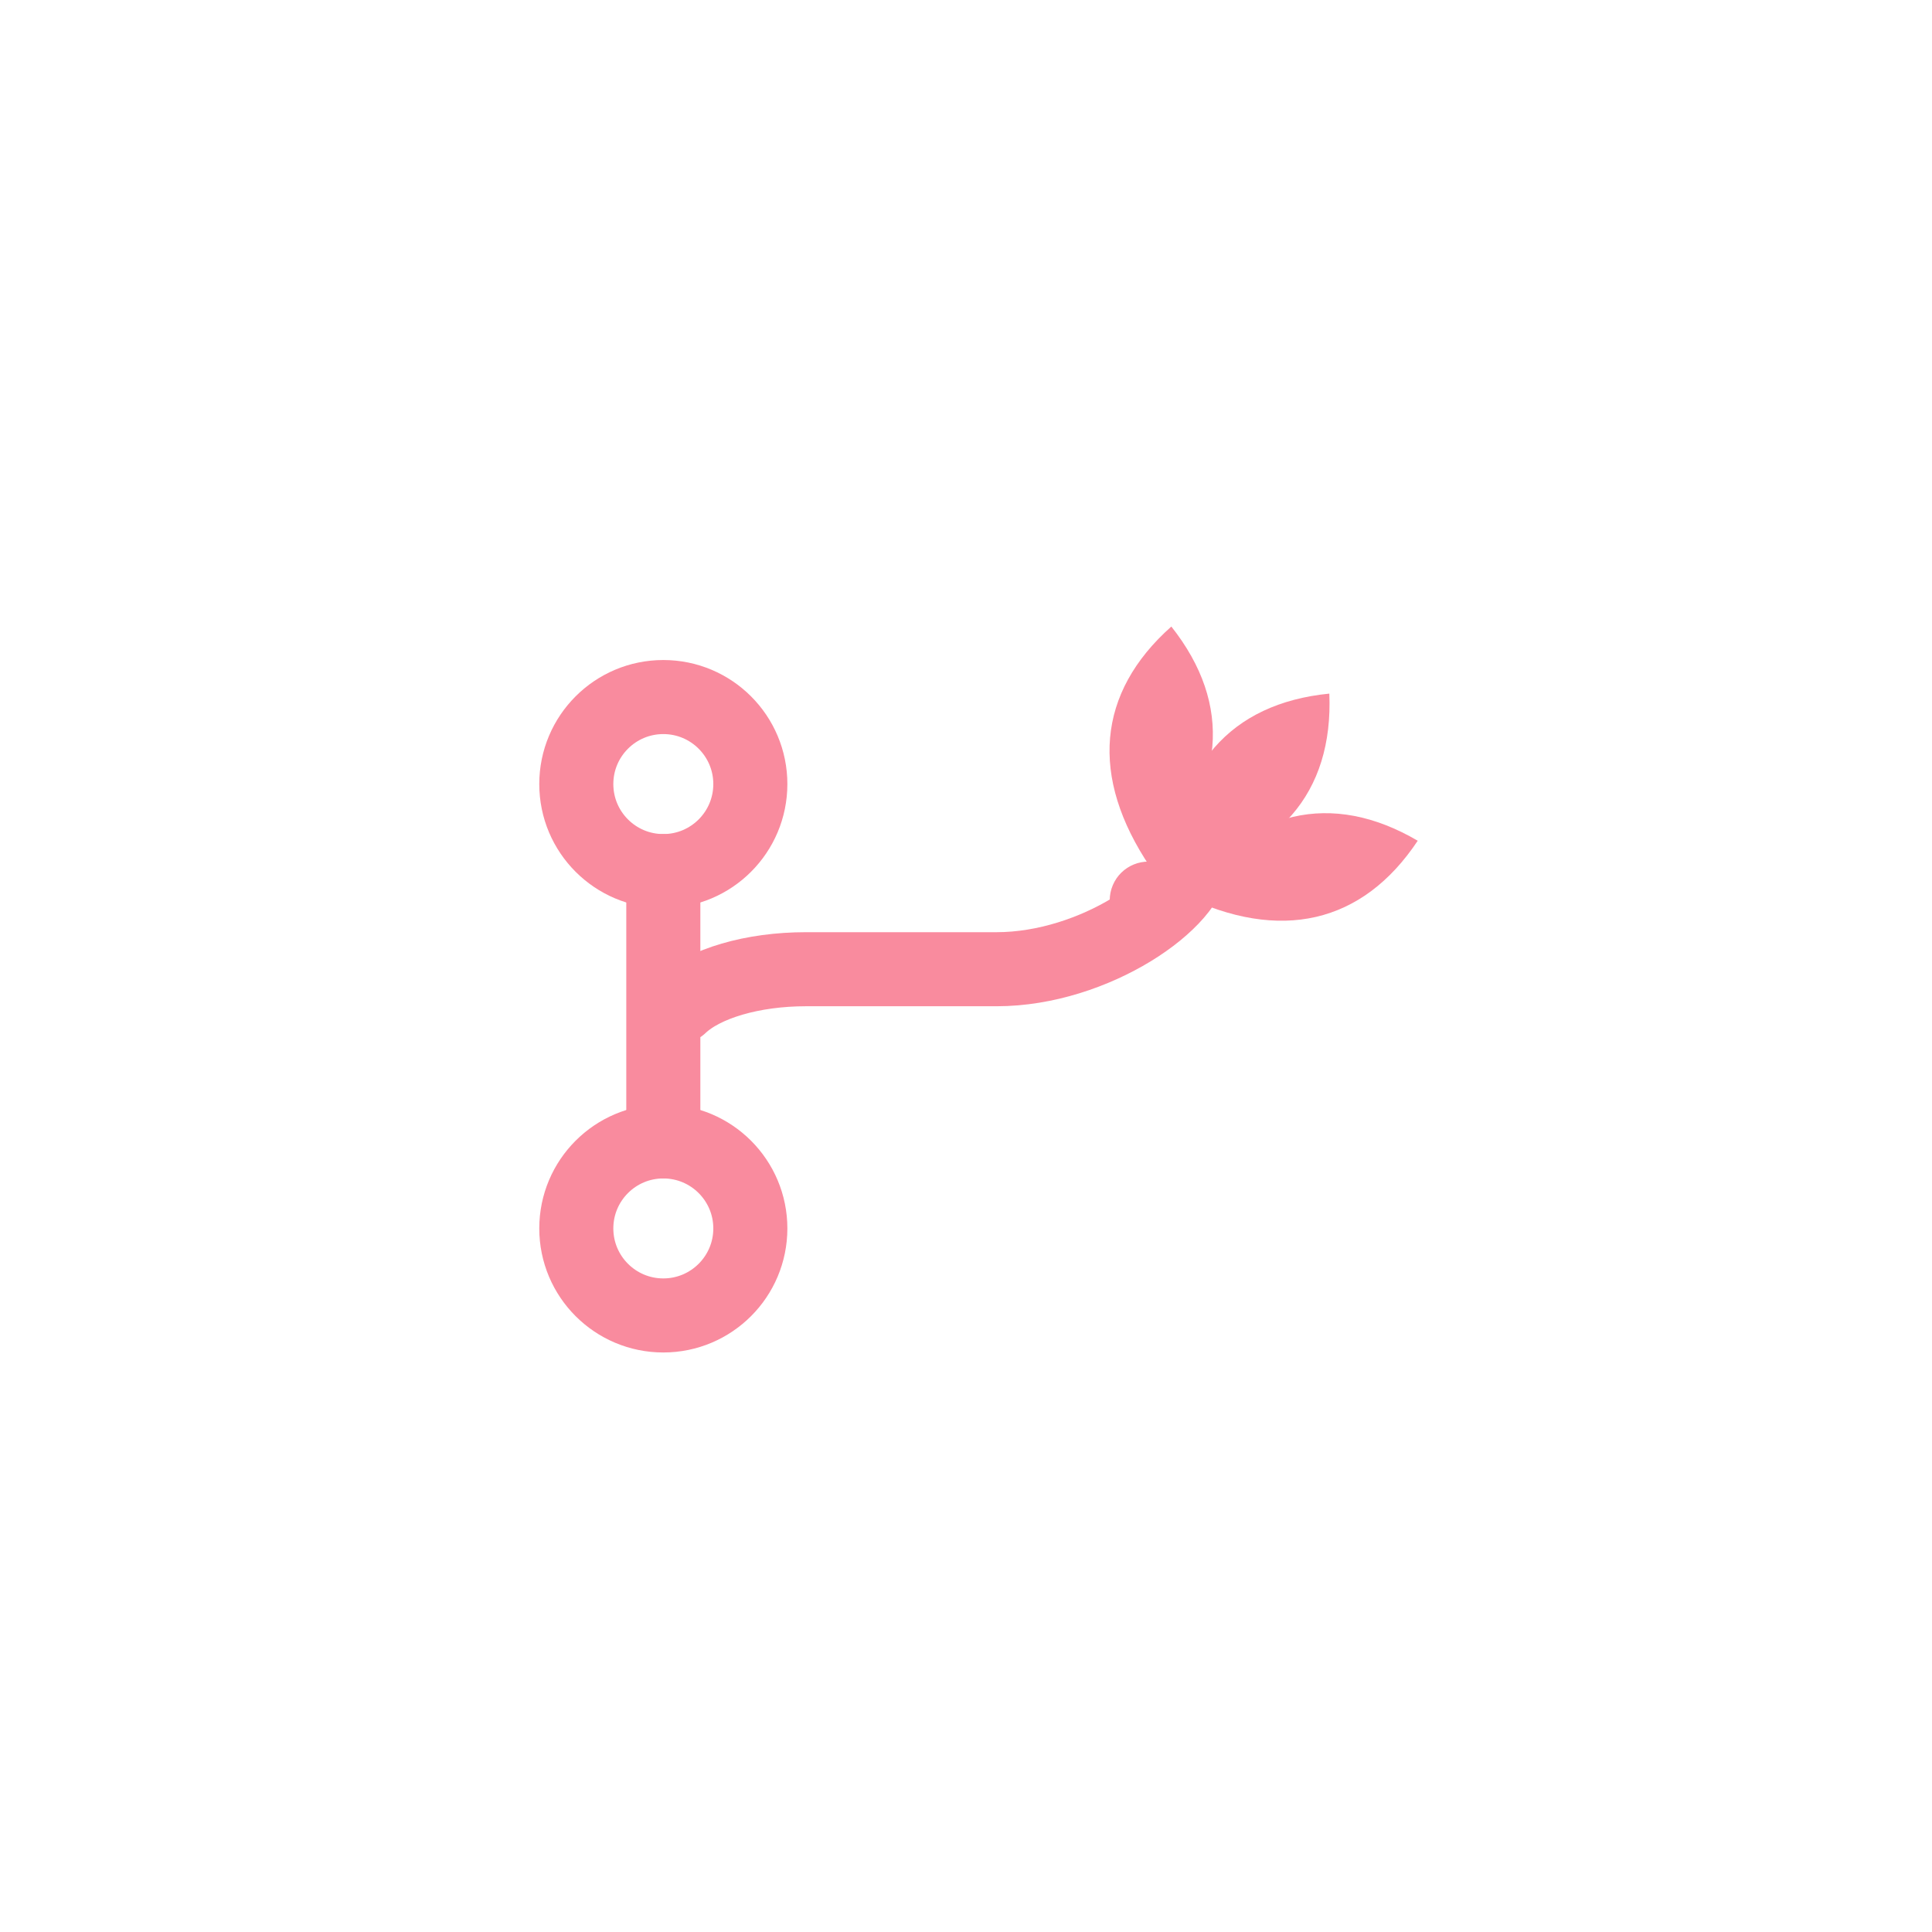
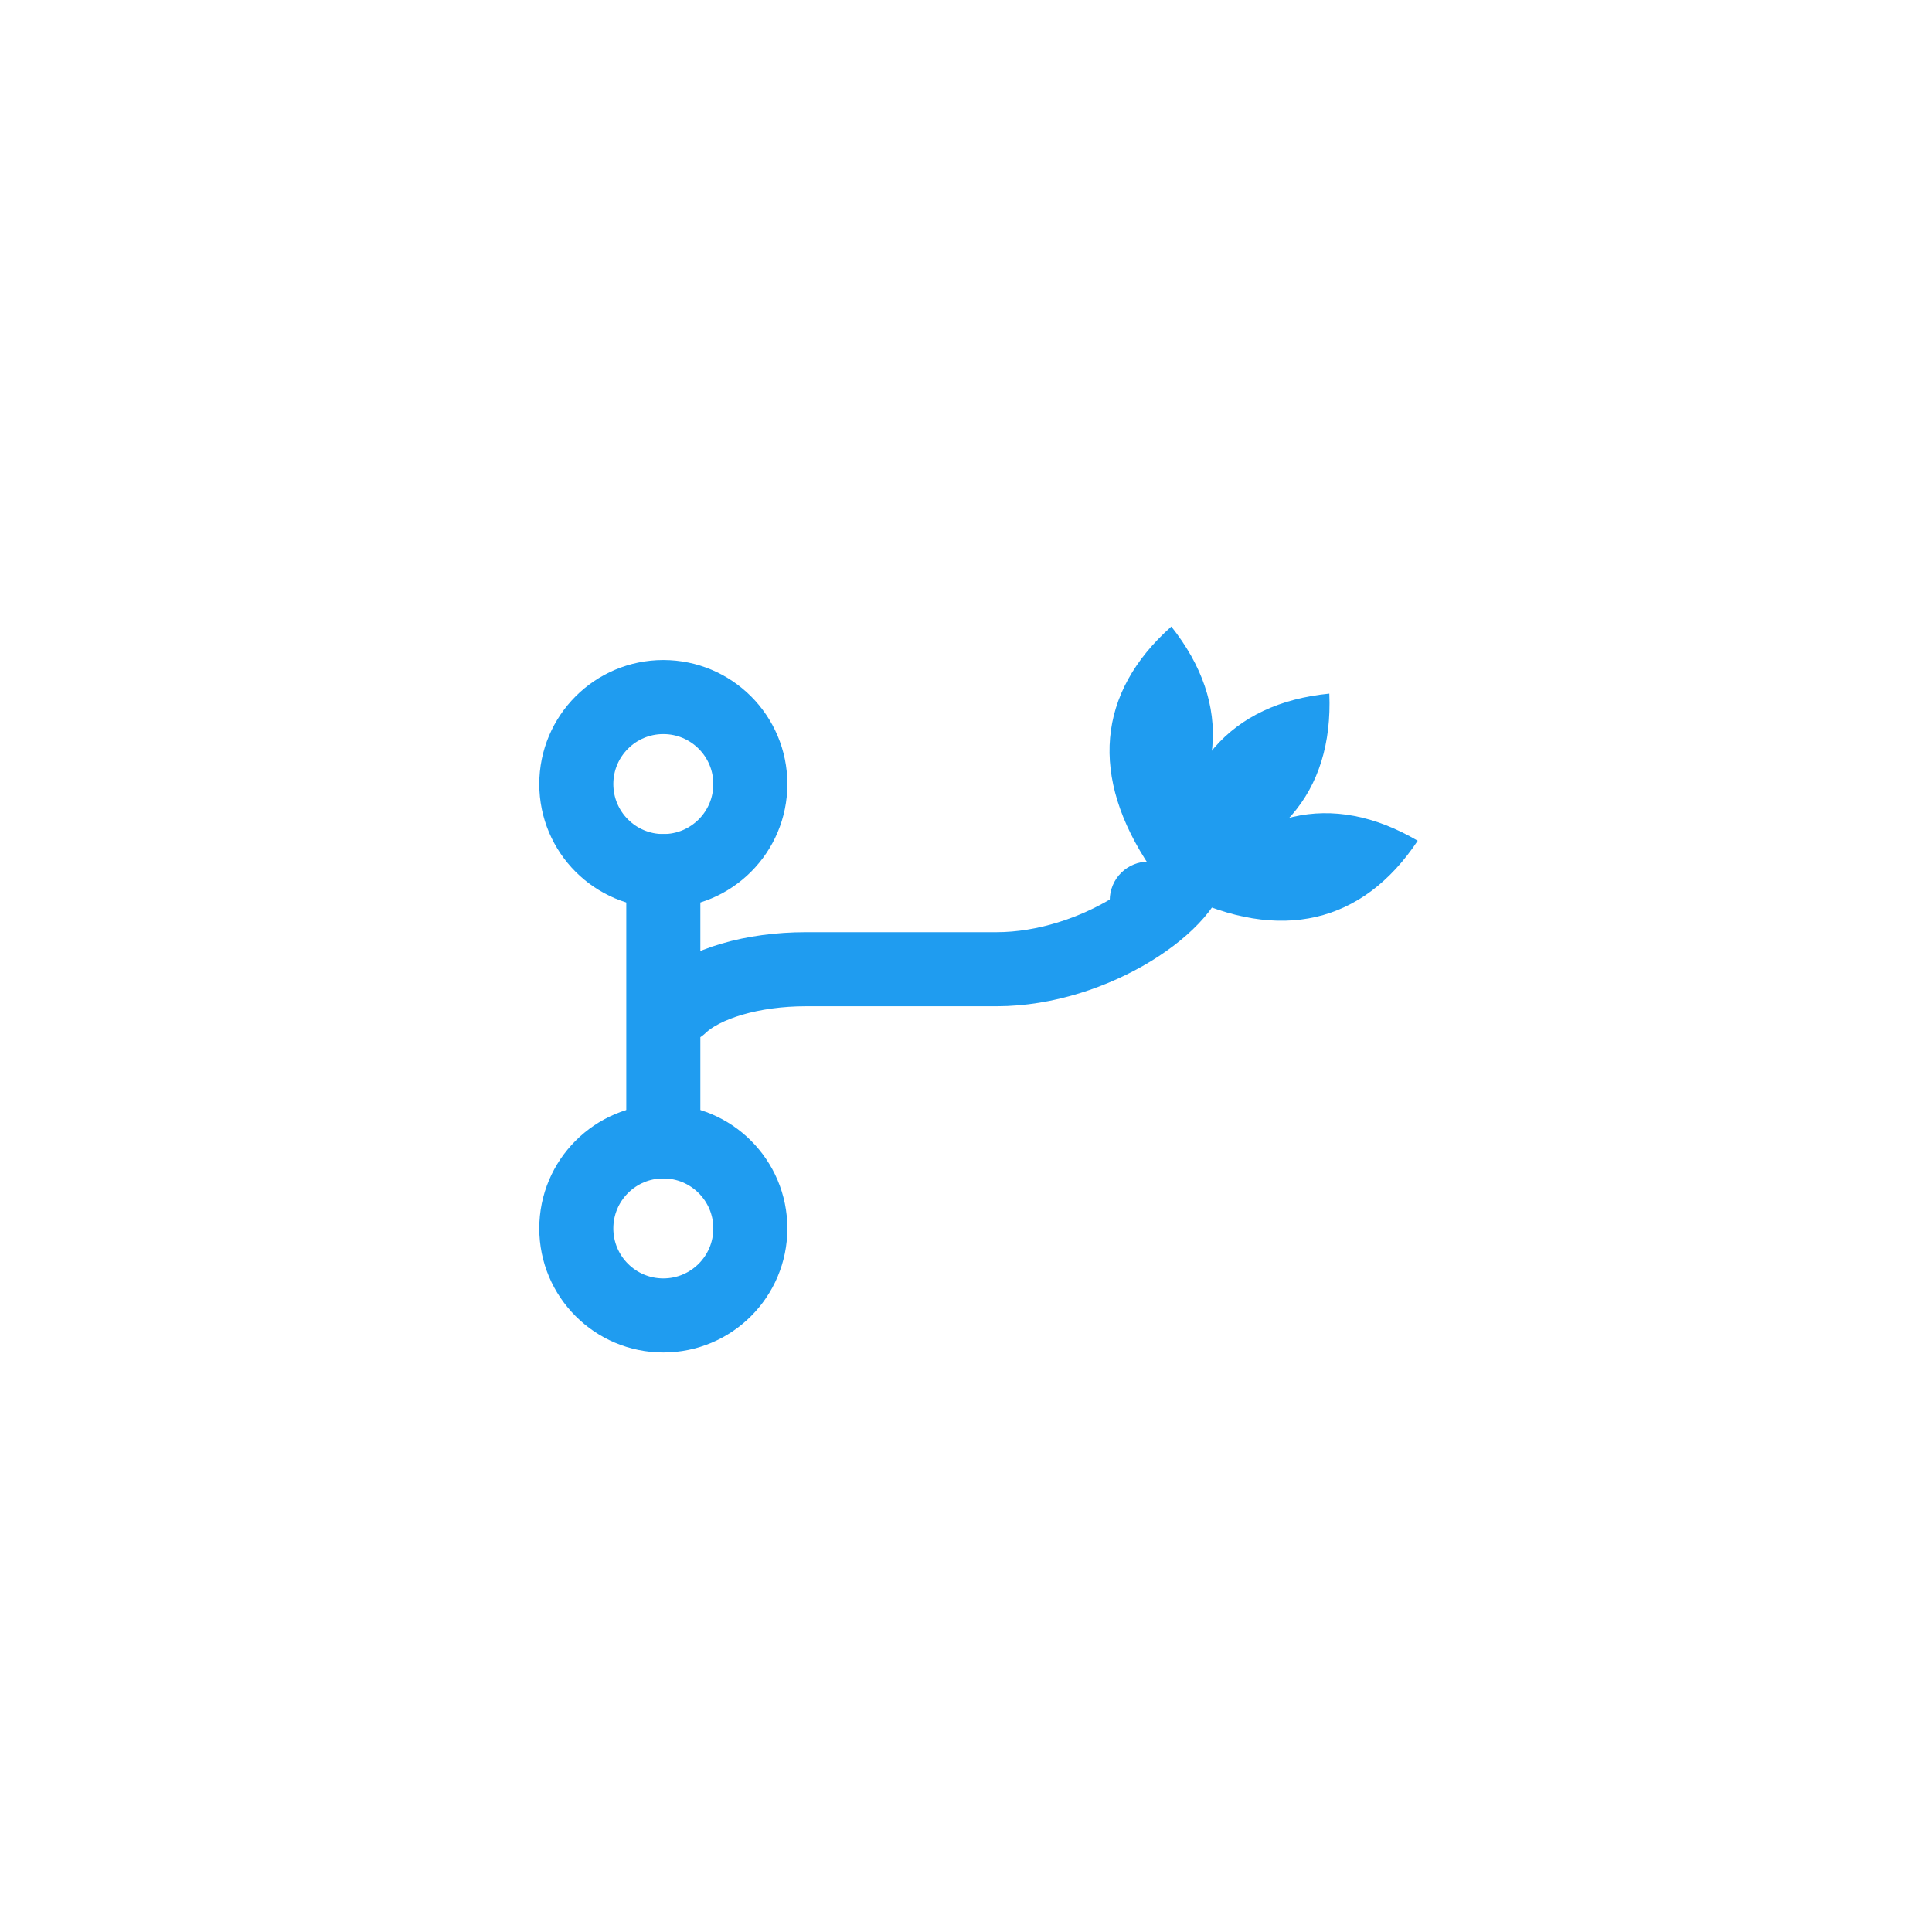
<svg xmlns="http://www.w3.org/2000/svg" width="256" height="256" viewBox="0 0 24 24" fill="none">
-   <g transform="translate(11 12.5) scale(0.46) translate(-12 -12)" fill="none" stroke="#F98B9E" stroke-width="2" stroke-linecap="round" stroke-linejoin="round">
+   <g transform="translate(11 12.5) scale(0.46) translate(-12 -12)" fill="none" stroke="#1F9CF0" stroke-width="2" stroke-linecap="round" stroke-linejoin="round">
    <path d="M6 8.35V15.65M6.45 12C7.1 11.38 8.42 11 9.85 11H15C17.65 11 20.3 9.15 20.3 8" />
    <circle cx="6" cy="6" r="2.35" />
    <circle cx="6" cy="18" r="2.35" />
  </g>
-   <g transform="translate(14.25 11.22) rotate(23)" fill="#F98B9E">
+   <g transform="translate(14.25 11.22) rotate(23)" fill="#1F9CF0">
    <circle cx="0" cy="-0.04" r="0.48" />
    <path transform="rotate(-18) translate(0 -0.45)" d="M0,0 C0.85,-1.05 0.85,-2.1 0,-3 C-0.85,-2.1 -0.85,-1.05 0,0 Z" />
    <path transform="rotate(18) translate(0 -0.45)" d="M0,0 C0.85,-1.05 0.85,-2.1 0,-3 C-0.85,-2.1 -0.85,-1.05 0,0 Z" />
    <path transform="rotate(54) translate(0 -0.45)" d="M0,0 C0.85,-1.05 0.85,-2.1 0,-3 C-0.85,-2.1 -0.85,-1.05 0,0 Z" />
  </g>
</svg>
